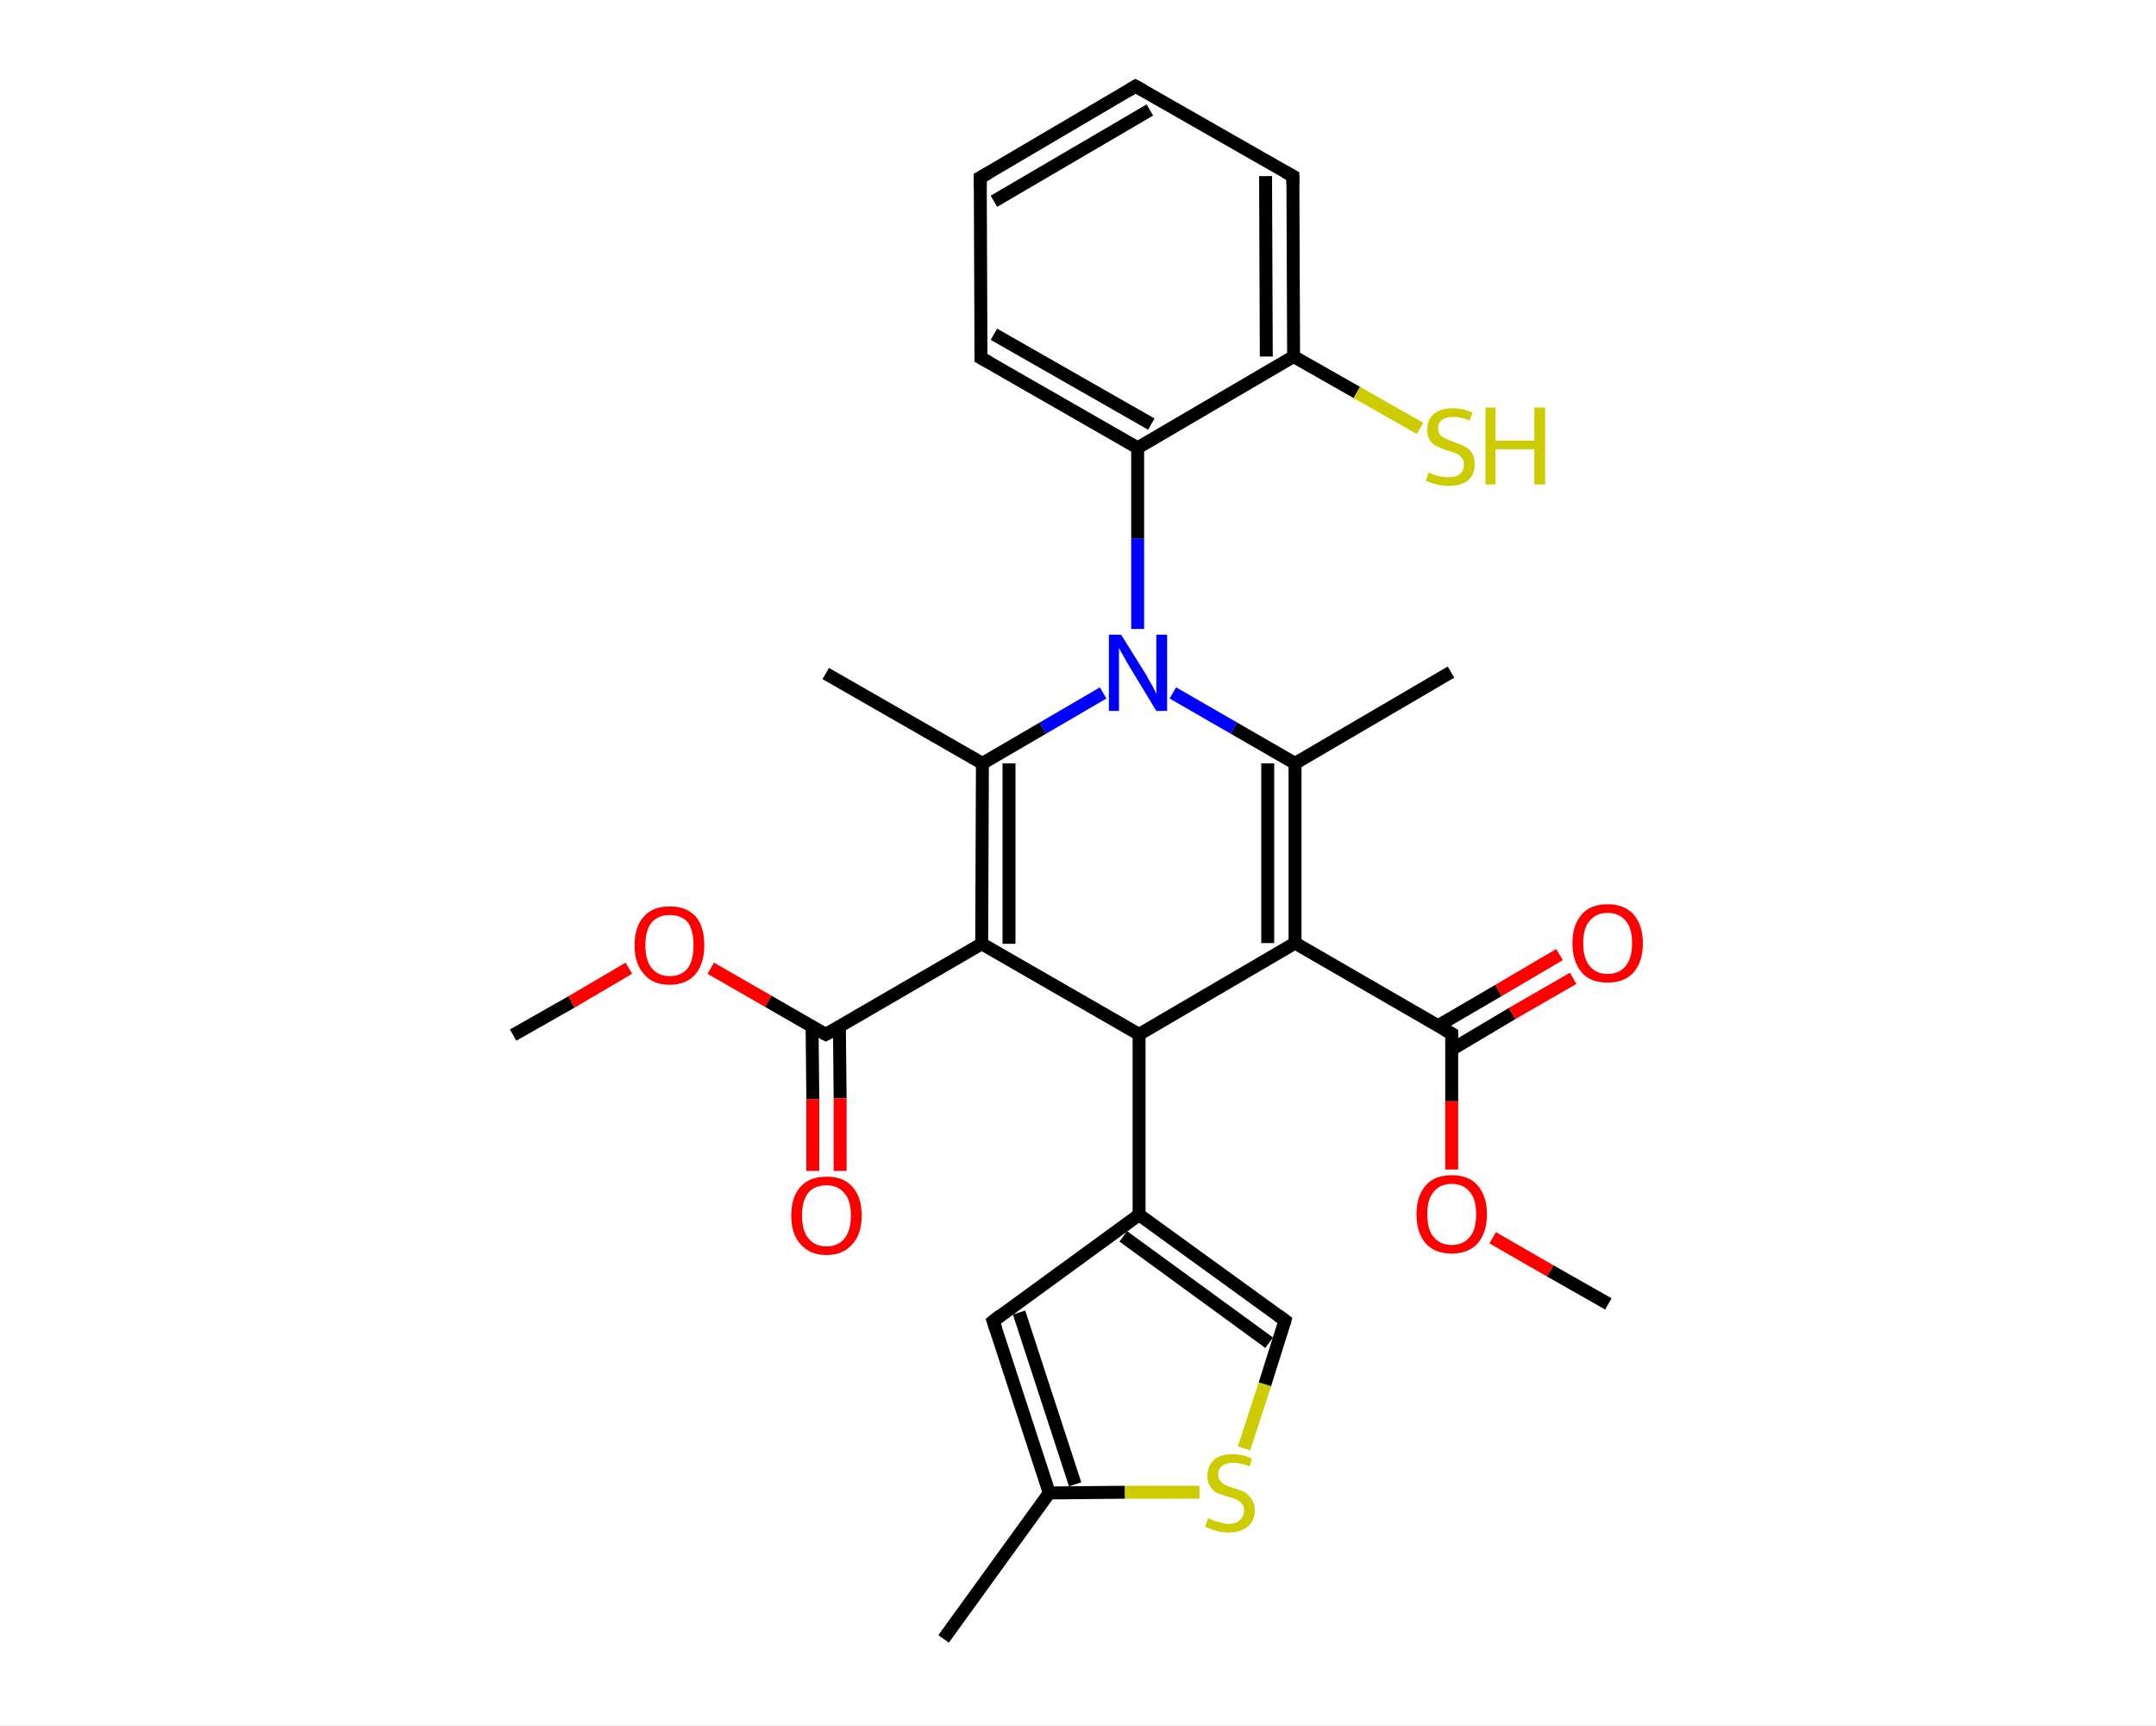
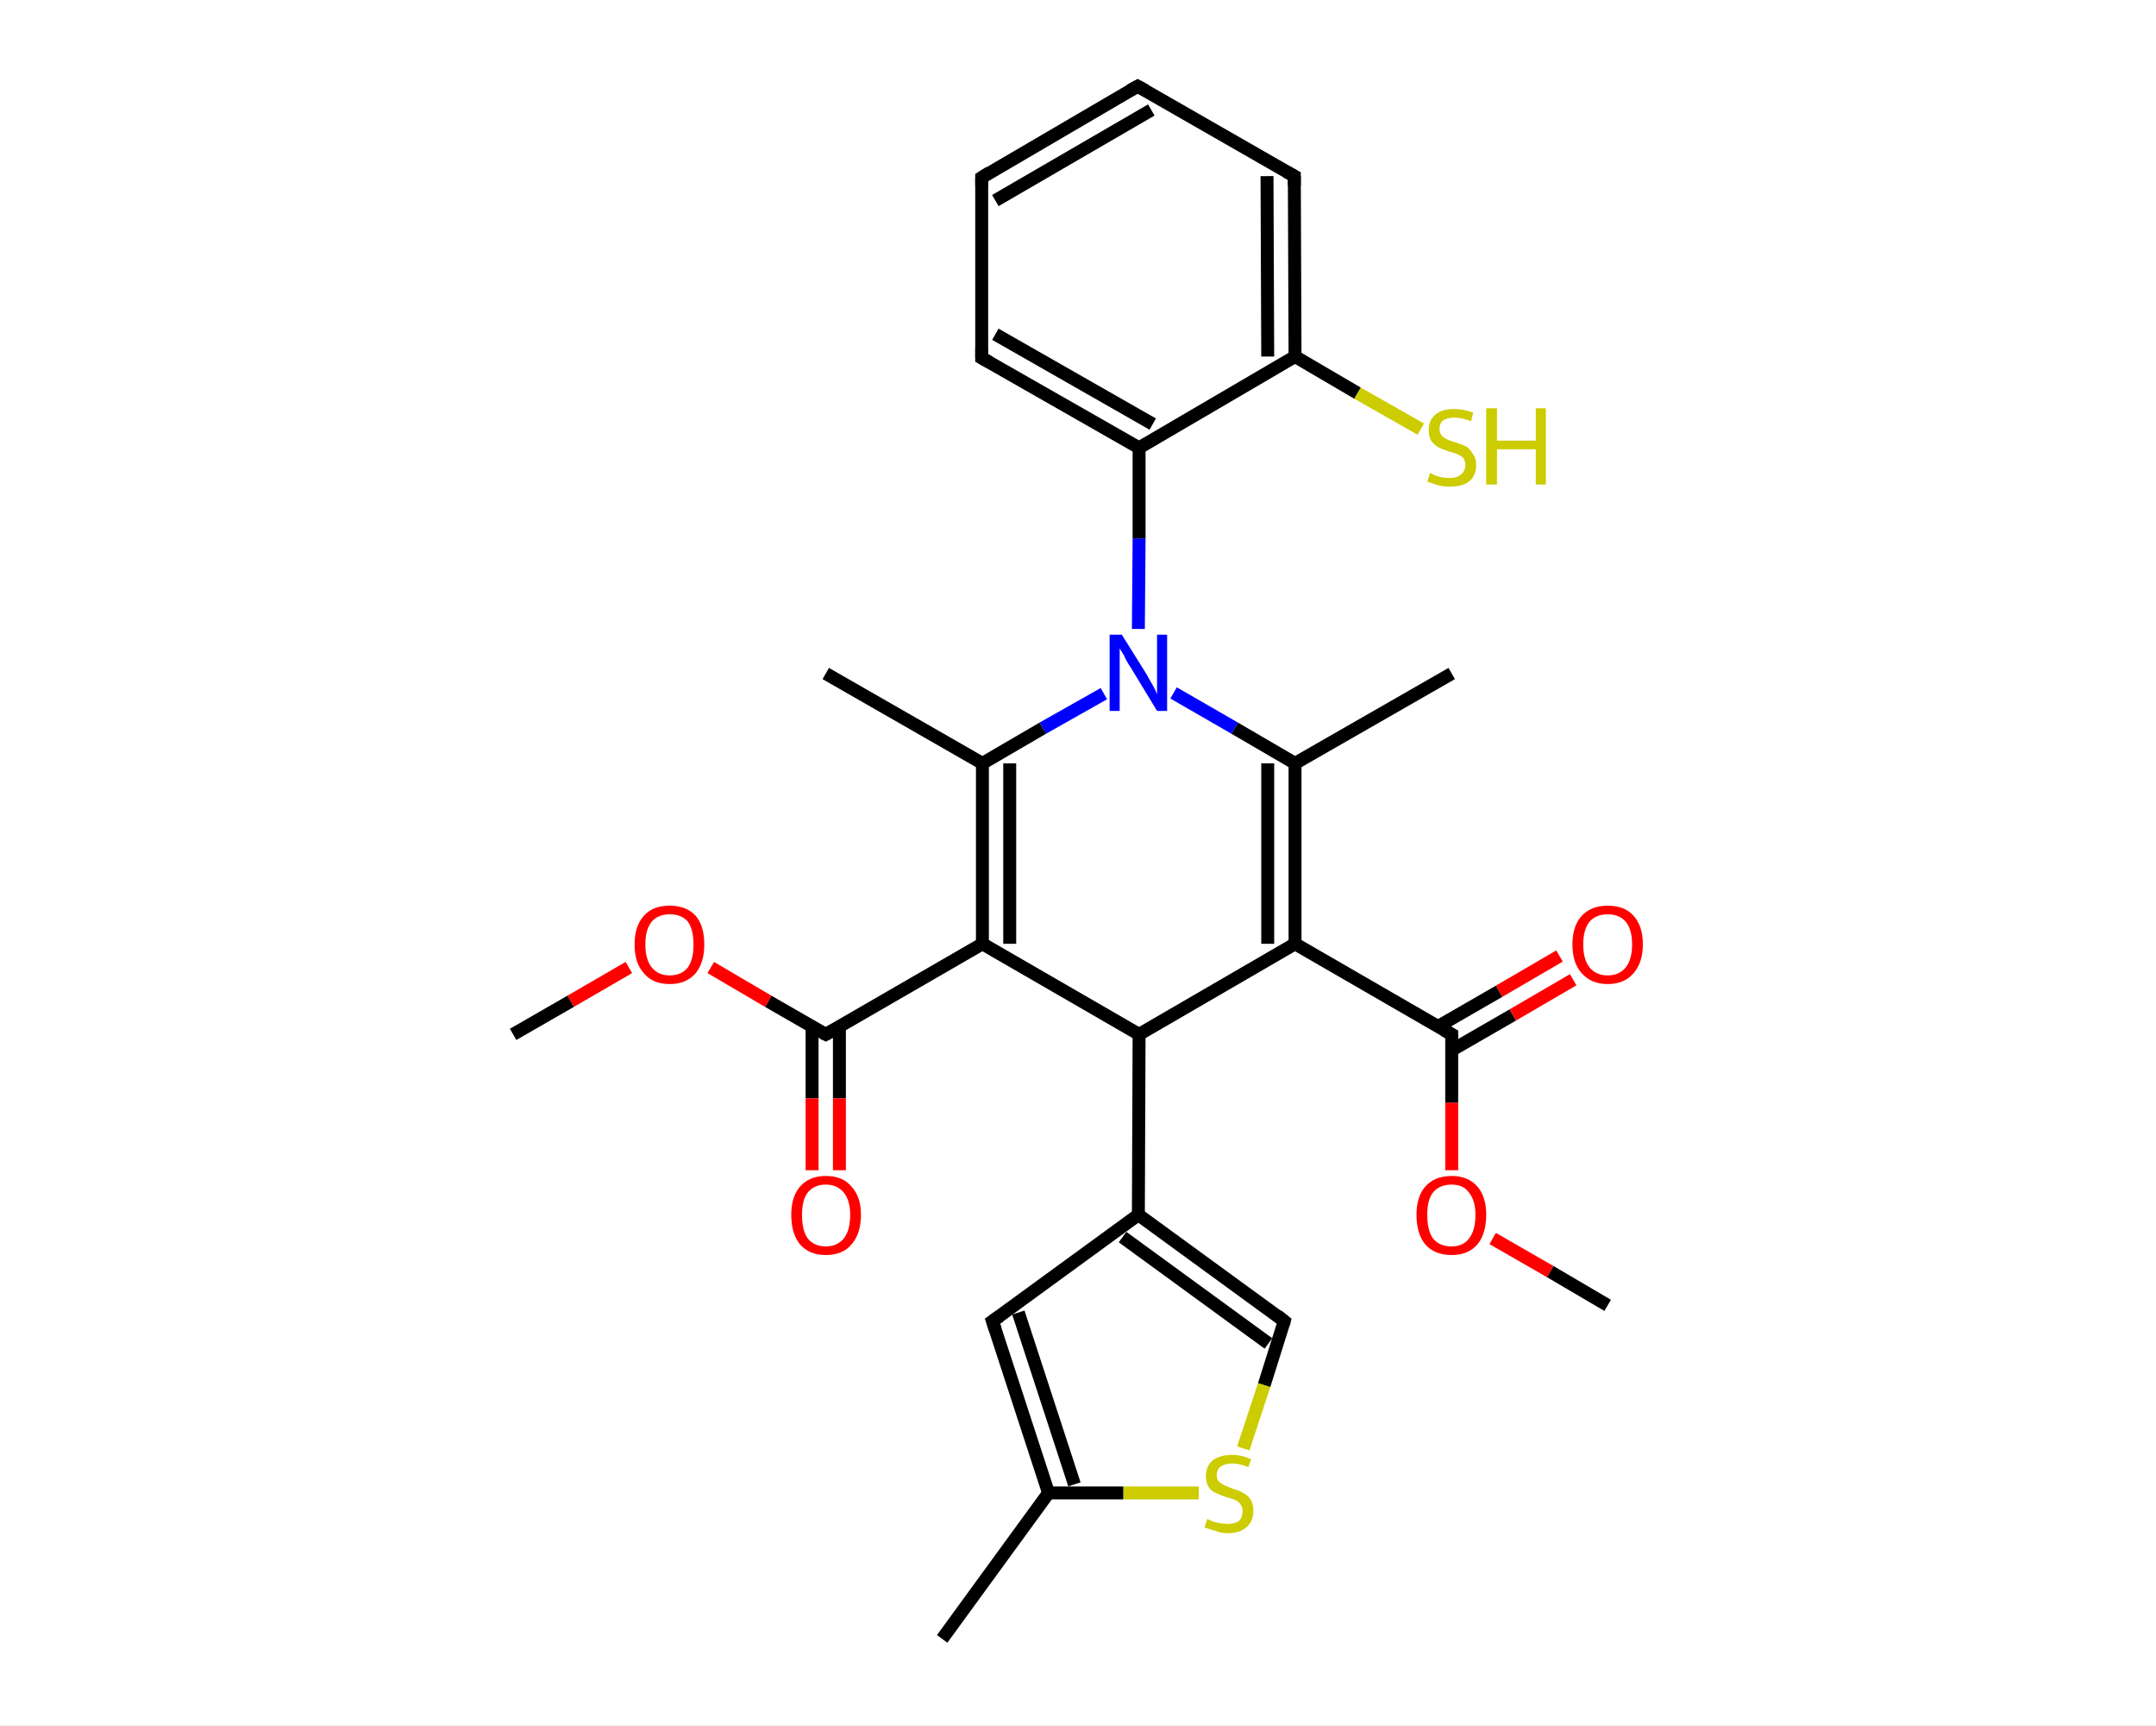
<svg xmlns="http://www.w3.org/2000/svg" version="1.1" baseProfile="full" xml:space="preserve" viewBox="0 0 300 240" width="300" height="240" preserveAspectRatio="xMidYMid meet">
  <rect style="opacity:1.0;fill:#FFFFFF;stroke:none" width="300.0" height="240.0" x="0.0" y="0.0"> </rect>
-   <path class="bond-0 atom-0 atom-1" d="M 223.8,181.4 L 215.7,176.8" style="fill:none;fill-rule:evenodd;stroke:#000000;stroke-width:1.8px;stroke-linecap:butt;stroke-linejoin:miter;stroke-opacity:1" />
-   <path class="bond-0 atom-0 atom-1" d="M 215.7,176.8 L 207.7,172.2" style="fill:none;fill-rule:evenodd;stroke:#FF0000;stroke-width:1.8px;stroke-linecap:butt;stroke-linejoin:miter;stroke-opacity:1" />
-   <path class="bond-1 atom-1 atom-2" d="M 202.0,162.7 L 202.0,153.2" style="fill:none;fill-rule:evenodd;stroke:#FF0000;stroke-width:1.8px;stroke-linecap:butt;stroke-linejoin:miter;stroke-opacity:1" />
-   <path class="bond-1 atom-1 atom-2" d="M 202.0,153.2 L 202.0,143.8" style="fill:none;fill-rule:evenodd;stroke:#000000;stroke-width:1.8px;stroke-linecap:butt;stroke-linejoin:miter;stroke-opacity:1" />
-   <path class="bond-2 atom-2 atom-3" d="M 202.0,146.0 L 210.4,141.0" style="fill:none;fill-rule:evenodd;stroke:#000000;stroke-width:1.8px;stroke-linecap:butt;stroke-linejoin:miter;stroke-opacity:1" />
-   <path class="bond-2 atom-2 atom-3" d="M 210.4,141.0 L 218.9,136.1" style="fill:none;fill-rule:evenodd;stroke:#FF0000;stroke-width:1.8px;stroke-linecap:butt;stroke-linejoin:miter;stroke-opacity:1" />
-   <path class="bond-2 atom-2 atom-3" d="M 200.1,142.7 L 208.5,137.8" style="fill:none;fill-rule:evenodd;stroke:#000000;stroke-width:1.8px;stroke-linecap:butt;stroke-linejoin:miter;stroke-opacity:1" />
-   <path class="bond-2 atom-2 atom-3" d="M 208.5,137.8 L 217.0,132.8" style="fill:none;fill-rule:evenodd;stroke:#FF0000;stroke-width:1.8px;stroke-linecap:butt;stroke-linejoin:miter;stroke-opacity:1" />
-   <path class="bond-3 atom-2 atom-4" d="M 202.0,143.8 L 180.2,131.2" style="fill:none;fill-rule:evenodd;stroke:#000000;stroke-width:1.8px;stroke-linecap:butt;stroke-linejoin:miter;stroke-opacity:1" />
-   <path class="bond-4 atom-4 atom-5" d="M 180.2,131.2 L 180.2,106.2" style="fill:none;fill-rule:evenodd;stroke:#000000;stroke-width:1.8px;stroke-linecap:butt;stroke-linejoin:miter;stroke-opacity:1" />
-   <path class="bond-4 atom-4 atom-5" d="M 176.4,131.2 L 176.4,106.2" style="fill:none;fill-rule:evenodd;stroke:#000000;stroke-width:1.8px;stroke-linecap:butt;stroke-linejoin:miter;stroke-opacity:1" />
-   <path class="bond-5 atom-5 atom-6" d="M 180.2,106.2 L 201.9,93.5" style="fill:none;fill-rule:evenodd;stroke:#000000;stroke-width:1.8px;stroke-linecap:butt;stroke-linejoin:miter;stroke-opacity:1" />
-   <path class="bond-6 atom-5 atom-7" d="M 180.2,106.2 L 171.7,101.3" style="fill:none;fill-rule:evenodd;stroke:#000000;stroke-width:1.8px;stroke-linecap:butt;stroke-linejoin:miter;stroke-opacity:1" />
-   <path class="bond-6 atom-5 atom-7" d="M 171.7,101.3 L 163.2,96.4" style="fill:none;fill-rule:evenodd;stroke:#0000FF;stroke-width:1.8px;stroke-linecap:butt;stroke-linejoin:miter;stroke-opacity:1" />
-   <path class="bond-7 atom-7 atom-8" d="M 158.3,87.5 L 158.3,74.9" style="fill:none;fill-rule:evenodd;stroke:#0000FF;stroke-width:1.8px;stroke-linecap:butt;stroke-linejoin:miter;stroke-opacity:1" />
-   <path class="bond-7 atom-7 atom-8" d="M 158.3,74.9 L 158.3,62.3" style="fill:none;fill-rule:evenodd;stroke:#000000;stroke-width:1.8px;stroke-linecap:butt;stroke-linejoin:miter;stroke-opacity:1" />
-   <path class="bond-8 atom-8 atom-9" d="M 158.3,62.3 L 136.5,49.8" style="fill:none;fill-rule:evenodd;stroke:#000000;stroke-width:1.8px;stroke-linecap:butt;stroke-linejoin:miter;stroke-opacity:1" />
-   <path class="bond-8 atom-8 atom-9" d="M 160.2,59.0 L 138.3,46.5" style="fill:none;fill-rule:evenodd;stroke:#000000;stroke-width:1.8px;stroke-linecap:butt;stroke-linejoin:miter;stroke-opacity:1" />
-   <path class="bond-9 atom-9 atom-10" d="M 136.5,49.8 L 136.4,24.7" style="fill:none;fill-rule:evenodd;stroke:#000000;stroke-width:1.8px;stroke-linecap:butt;stroke-linejoin:miter;stroke-opacity:1" />
-   <path class="bond-10 atom-10 atom-11" d="M 136.4,24.7 L 158.0,12.0" style="fill:none;fill-rule:evenodd;stroke:#000000;stroke-width:1.8px;stroke-linecap:butt;stroke-linejoin:miter;stroke-opacity:1" />
-   <path class="bond-10 atom-10 atom-11" d="M 138.3,28.0 L 160.0,15.3" style="fill:none;fill-rule:evenodd;stroke:#000000;stroke-width:1.8px;stroke-linecap:butt;stroke-linejoin:miter;stroke-opacity:1" />
-   <path class="bond-11 atom-11 atom-12" d="M 158.0,12.0 L 179.9,24.5" style="fill:none;fill-rule:evenodd;stroke:#000000;stroke-width:1.8px;stroke-linecap:butt;stroke-linejoin:miter;stroke-opacity:1" />
-   <path class="bond-12 atom-12 atom-13" d="M 179.9,24.5 L 180.0,49.6" style="fill:none;fill-rule:evenodd;stroke:#000000;stroke-width:1.8px;stroke-linecap:butt;stroke-linejoin:miter;stroke-opacity:1" />
-   <path class="bond-12 atom-12 atom-13" d="M 176.1,24.5 L 176.2,49.6" style="fill:none;fill-rule:evenodd;stroke:#000000;stroke-width:1.8px;stroke-linecap:butt;stroke-linejoin:miter;stroke-opacity:1" />
-   <path class="bond-13 atom-13 atom-14" d="M 180.0,49.6 L 188.8,54.6" style="fill:none;fill-rule:evenodd;stroke:#000000;stroke-width:1.8px;stroke-linecap:butt;stroke-linejoin:miter;stroke-opacity:1" />
-   <path class="bond-13 atom-13 atom-14" d="M 188.8,54.6 L 197.6,59.6" style="fill:none;fill-rule:evenodd;stroke:#CCCC00;stroke-width:1.8px;stroke-linecap:butt;stroke-linejoin:miter;stroke-opacity:1" />
-   <path class="bond-14 atom-7 atom-15" d="M 153.5,96.4 L 145.1,101.3" style="fill:none;fill-rule:evenodd;stroke:#0000FF;stroke-width:1.8px;stroke-linecap:butt;stroke-linejoin:miter;stroke-opacity:1" />
+   <path class="bond-0 atom-0 atom-1" d="M 223.7,181.6 L 215.7,176.9" style="fill:none;fill-rule:evenodd;stroke:#000000;stroke-width:1.8px;stroke-linecap:butt;stroke-linejoin:miter;stroke-opacity:1" />
+   <path class="bond-0 atom-0 atom-1" d="M 215.7,176.9 L 207.7,172.3" style="fill:none;fill-rule:evenodd;stroke:#FF0000;stroke-width:1.8px;stroke-linecap:butt;stroke-linejoin:miter;stroke-opacity:1" />
+   <path class="bond-1 atom-1 atom-2" d="M 202.0,162.8 L 202.0,153.4" style="fill:none;fill-rule:evenodd;stroke:#FF0000;stroke-width:1.8px;stroke-linecap:butt;stroke-linejoin:miter;stroke-opacity:1" />
+   <path class="bond-1 atom-1 atom-2" d="M 202.0,153.4 L 202.0,143.9" style="fill:none;fill-rule:evenodd;stroke:#000000;stroke-width:1.8px;stroke-linecap:butt;stroke-linejoin:miter;stroke-opacity:1" />
+   <path class="bond-2 atom-2 atom-3" d="M 202.0,146.1 L 210.5,141.2" style="fill:none;fill-rule:evenodd;stroke:#000000;stroke-width:1.8px;stroke-linecap:butt;stroke-linejoin:miter;stroke-opacity:1" />
+   <path class="bond-2 atom-2 atom-3" d="M 210.5,141.2 L 218.9,136.3" style="fill:none;fill-rule:evenodd;stroke:#FF0000;stroke-width:1.8px;stroke-linecap:butt;stroke-linejoin:miter;stroke-opacity:1" />
+   <path class="bond-2 atom-2 atom-3" d="M 200.1,142.8 L 208.6,137.9" style="fill:none;fill-rule:evenodd;stroke:#000000;stroke-width:1.8px;stroke-linecap:butt;stroke-linejoin:miter;stroke-opacity:1" />
+   <path class="bond-2 atom-2 atom-3" d="M 208.6,137.9 L 217.0,133.0" style="fill:none;fill-rule:evenodd;stroke:#FF0000;stroke-width:1.8px;stroke-linecap:butt;stroke-linejoin:miter;stroke-opacity:1" />
+   <path class="bond-3 atom-2 atom-4" d="M 202.0,143.9 L 180.2,131.3" style="fill:none;fill-rule:evenodd;stroke:#000000;stroke-width:1.8px;stroke-linecap:butt;stroke-linejoin:miter;stroke-opacity:1" />
+   <path class="bond-4 atom-4 atom-5" d="M 180.2,131.3 L 180.2,106.2" style="fill:none;fill-rule:evenodd;stroke:#000000;stroke-width:1.8px;stroke-linecap:butt;stroke-linejoin:miter;stroke-opacity:1" />
+   <path class="bond-4 atom-4 atom-5" d="M 176.4,131.3 L 176.4,106.2" style="fill:none;fill-rule:evenodd;stroke:#000000;stroke-width:1.8px;stroke-linecap:butt;stroke-linejoin:miter;stroke-opacity:1" />
+   <path class="bond-5 atom-5 atom-6" d="M 180.2,106.2 L 202.0,93.7" style="fill:none;fill-rule:evenodd;stroke:#000000;stroke-width:1.8px;stroke-linecap:butt;stroke-linejoin:miter;stroke-opacity:1" />
+   <path class="bond-6 atom-5 atom-7" d="M 180.2,106.2 L 171.8,101.3" style="fill:none;fill-rule:evenodd;stroke:#000000;stroke-width:1.8px;stroke-linecap:butt;stroke-linejoin:miter;stroke-opacity:1" />
+   <path class="bond-6 atom-5 atom-7" d="M 171.8,101.3 L 163.3,96.4" style="fill:none;fill-rule:evenodd;stroke:#0000FF;stroke-width:1.8px;stroke-linecap:butt;stroke-linejoin:miter;stroke-opacity:1" />
+   <path class="bond-7 atom-7 atom-8" d="M 158.4,87.5 L 158.5,74.9" style="fill:none;fill-rule:evenodd;stroke:#0000FF;stroke-width:1.8px;stroke-linecap:butt;stroke-linejoin:miter;stroke-opacity:1" />
+   <path class="bond-7 atom-7 atom-8" d="M 158.5,74.9 L 158.5,62.3" style="fill:none;fill-rule:evenodd;stroke:#000000;stroke-width:1.8px;stroke-linecap:butt;stroke-linejoin:miter;stroke-opacity:1" />
+   <path class="bond-8 atom-8 atom-9" d="M 158.5,62.3 L 136.6,49.8" style="fill:none;fill-rule:evenodd;stroke:#000000;stroke-width:1.8px;stroke-linecap:butt;stroke-linejoin:miter;stroke-opacity:1" />
+   <path class="bond-8 atom-8 atom-9" d="M 160.4,59.0 L 138.5,46.5" style="fill:none;fill-rule:evenodd;stroke:#000000;stroke-width:1.8px;stroke-linecap:butt;stroke-linejoin:miter;stroke-opacity:1" />
+   <path class="bond-9 atom-9 atom-10" d="M 136.6,49.8 L 136.6,24.7" style="fill:none;fill-rule:evenodd;stroke:#000000;stroke-width:1.8px;stroke-linecap:butt;stroke-linejoin:miter;stroke-opacity:1" />
+   <path class="bond-10 atom-10 atom-11" d="M 136.6,24.7 L 158.3,12.0" style="fill:none;fill-rule:evenodd;stroke:#000000;stroke-width:1.8px;stroke-linecap:butt;stroke-linejoin:miter;stroke-opacity:1" />
+   <path class="bond-10 atom-10 atom-11" d="M 138.5,27.9 L 160.2,15.3" style="fill:none;fill-rule:evenodd;stroke:#000000;stroke-width:1.8px;stroke-linecap:butt;stroke-linejoin:miter;stroke-opacity:1" />
+   <path class="bond-11 atom-11 atom-12" d="M 158.3,12.0 L 180.1,24.5" style="fill:none;fill-rule:evenodd;stroke:#000000;stroke-width:1.8px;stroke-linecap:butt;stroke-linejoin:miter;stroke-opacity:1" />
+   <path class="bond-12 atom-12 atom-13" d="M 180.1,24.5 L 180.2,49.6" style="fill:none;fill-rule:evenodd;stroke:#000000;stroke-width:1.8px;stroke-linecap:butt;stroke-linejoin:miter;stroke-opacity:1" />
+   <path class="bond-12 atom-12 atom-13" d="M 176.3,24.5 L 176.4,49.6" style="fill:none;fill-rule:evenodd;stroke:#000000;stroke-width:1.8px;stroke-linecap:butt;stroke-linejoin:miter;stroke-opacity:1" />
+   <path class="bond-13 atom-13 atom-14" d="M 180.2,49.6 L 188.9,54.7" style="fill:none;fill-rule:evenodd;stroke:#000000;stroke-width:1.8px;stroke-linecap:butt;stroke-linejoin:miter;stroke-opacity:1" />
+   <path class="bond-13 atom-13 atom-14" d="M 188.9,54.7 L 197.7,59.7" style="fill:none;fill-rule:evenodd;stroke:#CCCC00;stroke-width:1.8px;stroke-linecap:butt;stroke-linejoin:miter;stroke-opacity:1" />
+   <path class="bond-14 atom-7 atom-15" d="M 153.6,96.5 L 145.1,101.3" style="fill:none;fill-rule:evenodd;stroke:#0000FF;stroke-width:1.8px;stroke-linecap:butt;stroke-linejoin:miter;stroke-opacity:1" />
  <path class="bond-14 atom-7 atom-15" d="M 145.1,101.3 L 136.7,106.2" style="fill:none;fill-rule:evenodd;stroke:#000000;stroke-width:1.8px;stroke-linecap:butt;stroke-linejoin:miter;stroke-opacity:1" />
  <path class="bond-15 atom-15 atom-16" d="M 136.7,106.2 L 114.9,93.7" style="fill:none;fill-rule:evenodd;stroke:#000000;stroke-width:1.8px;stroke-linecap:butt;stroke-linejoin:miter;stroke-opacity:1" />
-   <path class="bond-16 atom-15 atom-17" d="M 136.7,106.2 L 136.6,131.3" style="fill:none;fill-rule:evenodd;stroke:#000000;stroke-width:1.8px;stroke-linecap:butt;stroke-linejoin:miter;stroke-opacity:1" />
-   <path class="bond-16 atom-15 atom-17" d="M 140.4,106.2 L 140.4,131.3" style="fill:none;fill-rule:evenodd;stroke:#000000;stroke-width:1.8px;stroke-linecap:butt;stroke-linejoin:miter;stroke-opacity:1" />
-   <path class="bond-17 atom-17 atom-18" d="M 136.6,131.3 L 114.9,143.9" style="fill:none;fill-rule:evenodd;stroke:#000000;stroke-width:1.8px;stroke-linecap:butt;stroke-linejoin:miter;stroke-opacity:1" />
-   <path class="bond-18 atom-18 atom-19" d="M 113.0,142.9 L 113.1,152.9" style="fill:none;fill-rule:evenodd;stroke:#000000;stroke-width:1.8px;stroke-linecap:butt;stroke-linejoin:miter;stroke-opacity:1" />
-   <path class="bond-18 atom-18 atom-19" d="M 113.1,152.9 L 113.1,162.9" style="fill:none;fill-rule:evenodd;stroke:#FF0000;stroke-width:1.8px;stroke-linecap:butt;stroke-linejoin:miter;stroke-opacity:1" />
-   <path class="bond-18 atom-18 atom-19" d="M 116.8,142.8 L 116.9,152.8" style="fill:none;fill-rule:evenodd;stroke:#000000;stroke-width:1.8px;stroke-linecap:butt;stroke-linejoin:miter;stroke-opacity:1" />
-   <path class="bond-18 atom-18 atom-19" d="M 116.9,152.8 L 116.9,162.9" style="fill:none;fill-rule:evenodd;stroke:#FF0000;stroke-width:1.8px;stroke-linecap:butt;stroke-linejoin:miter;stroke-opacity:1" />
+   <path class="bond-16 atom-15 atom-17" d="M 136.7,106.2 L 136.7,131.3" style="fill:none;fill-rule:evenodd;stroke:#000000;stroke-width:1.8px;stroke-linecap:butt;stroke-linejoin:miter;stroke-opacity:1" />
+   <path class="bond-16 atom-15 atom-17" d="M 140.5,106.2 L 140.5,131.3" style="fill:none;fill-rule:evenodd;stroke:#000000;stroke-width:1.8px;stroke-linecap:butt;stroke-linejoin:miter;stroke-opacity:1" />
+   <path class="bond-17 atom-17 atom-18" d="M 136.7,131.3 L 114.9,143.9" style="fill:none;fill-rule:evenodd;stroke:#000000;stroke-width:1.8px;stroke-linecap:butt;stroke-linejoin:miter;stroke-opacity:1" />
+   <path class="bond-18 atom-18 atom-19" d="M 113.0,142.8 L 113.0,152.8" style="fill:none;fill-rule:evenodd;stroke:#000000;stroke-width:1.8px;stroke-linecap:butt;stroke-linejoin:miter;stroke-opacity:1" />
+   <path class="bond-18 atom-18 atom-19" d="M 113.0,152.8 L 113.0,162.8" style="fill:none;fill-rule:evenodd;stroke:#FF0000;stroke-width:1.8px;stroke-linecap:butt;stroke-linejoin:miter;stroke-opacity:1" />
+   <path class="bond-18 atom-18 atom-19" d="M 116.8,142.8 L 116.8,152.8" style="fill:none;fill-rule:evenodd;stroke:#000000;stroke-width:1.8px;stroke-linecap:butt;stroke-linejoin:miter;stroke-opacity:1" />
+   <path class="bond-18 atom-18 atom-19" d="M 116.8,152.8 L 116.8,162.8" style="fill:none;fill-rule:evenodd;stroke:#FF0000;stroke-width:1.8px;stroke-linecap:butt;stroke-linejoin:miter;stroke-opacity:1" />
  <path class="bond-19 atom-18 atom-20" d="M 114.9,143.9 L 106.9,139.3" style="fill:none;fill-rule:evenodd;stroke:#000000;stroke-width:1.8px;stroke-linecap:butt;stroke-linejoin:miter;stroke-opacity:1" />
-   <path class="bond-19 atom-18 atom-20" d="M 106.9,139.3 L 98.9,134.7" style="fill:none;fill-rule:evenodd;stroke:#FF0000;stroke-width:1.8px;stroke-linecap:butt;stroke-linejoin:miter;stroke-opacity:1" />
-   <path class="bond-20 atom-20 atom-21" d="M 87.5,134.7 L 79.5,139.4" style="fill:none;fill-rule:evenodd;stroke:#FF0000;stroke-width:1.8px;stroke-linecap:butt;stroke-linejoin:miter;stroke-opacity:1" />
-   <path class="bond-20 atom-20 atom-21" d="M 79.5,139.4 L 71.4,144.0" style="fill:none;fill-rule:evenodd;stroke:#000000;stroke-width:1.8px;stroke-linecap:butt;stroke-linejoin:miter;stroke-opacity:1" />
-   <path class="bond-21 atom-17 atom-22" d="M 136.6,131.3 L 158.5,143.9" style="fill:none;fill-rule:evenodd;stroke:#000000;stroke-width:1.8px;stroke-linecap:butt;stroke-linejoin:miter;stroke-opacity:1" />
-   <path class="bond-22 atom-22 atom-23" d="M 158.5,143.9 L 158.5,169.0" style="fill:none;fill-rule:evenodd;stroke:#000000;stroke-width:1.8px;stroke-linecap:butt;stroke-linejoin:miter;stroke-opacity:1" />
-   <path class="bond-23 atom-23 atom-24" d="M 158.5,169.0 L 178.8,183.7" style="fill:none;fill-rule:evenodd;stroke:#000000;stroke-width:1.8px;stroke-linecap:butt;stroke-linejoin:miter;stroke-opacity:1" />
-   <path class="bond-23 atom-23 atom-24" d="M 156.3,172.0 L 176.6,186.8" style="fill:none;fill-rule:evenodd;stroke:#000000;stroke-width:1.8px;stroke-linecap:butt;stroke-linejoin:miter;stroke-opacity:1" />
-   <path class="bond-24 atom-24 atom-25" d="M 178.8,183.7 L 176.0,192.6" style="fill:none;fill-rule:evenodd;stroke:#000000;stroke-width:1.8px;stroke-linecap:butt;stroke-linejoin:miter;stroke-opacity:1" />
-   <path class="bond-24 atom-24 atom-25" d="M 176.0,192.6 L 173.1,201.5" style="fill:none;fill-rule:evenodd;stroke:#CCCC00;stroke-width:1.8px;stroke-linecap:butt;stroke-linejoin:miter;stroke-opacity:1" />
-   <path class="bond-25 atom-25 atom-26" d="M 166.9,207.6 L 156.5,207.6" style="fill:none;fill-rule:evenodd;stroke:#CCCC00;stroke-width:1.8px;stroke-linecap:butt;stroke-linejoin:miter;stroke-opacity:1" />
-   <path class="bond-25 atom-25 atom-26" d="M 156.5,207.6 L 146.0,207.7" style="fill:none;fill-rule:evenodd;stroke:#000000;stroke-width:1.8px;stroke-linecap:butt;stroke-linejoin:miter;stroke-opacity:1" />
-   <path class="bond-26 atom-26 atom-27" d="M 146.0,207.7 L 131.3,228.0" style="fill:none;fill-rule:evenodd;stroke:#000000;stroke-width:1.8px;stroke-linecap:butt;stroke-linejoin:miter;stroke-opacity:1" />
-   <path class="bond-27 atom-26 atom-28" d="M 146.0,207.7 L 138.2,183.8" style="fill:none;fill-rule:evenodd;stroke:#000000;stroke-width:1.8px;stroke-linecap:butt;stroke-linejoin:miter;stroke-opacity:1" />
-   <path class="bond-27 atom-26 atom-28" d="M 149.6,206.5 L 141.8,182.6" style="fill:none;fill-rule:evenodd;stroke:#000000;stroke-width:1.8px;stroke-linecap:butt;stroke-linejoin:miter;stroke-opacity:1" />
-   <path class="bond-28 atom-22 atom-4" d="M 158.5,143.9 L 180.2,131.2" style="fill:none;fill-rule:evenodd;stroke:#000000;stroke-width:1.8px;stroke-linecap:butt;stroke-linejoin:miter;stroke-opacity:1" />
-   <path class="bond-29 atom-28 atom-23" d="M 138.2,183.8 L 158.5,169.0" style="fill:none;fill-rule:evenodd;stroke:#000000;stroke-width:1.8px;stroke-linecap:butt;stroke-linejoin:miter;stroke-opacity:1" />
-   <path class="bond-30 atom-13 atom-8" d="M 180.0,49.6 L 158.3,62.3" style="fill:none;fill-rule:evenodd;stroke:#000000;stroke-width:1.8px;stroke-linecap:butt;stroke-linejoin:miter;stroke-opacity:1" />
-   <path d="M 202.0,144.2 L 202.0,143.8 L 200.9,143.2" style="fill:none;stroke:#000000;stroke-width:1.8px;stroke-linecap:butt;stroke-linejoin:miter;stroke-miterlimit:10;stroke-opacity:1;" />
-   <path d="M 137.6,50.4 L 136.5,49.8 L 136.5,48.5" style="fill:none;stroke:#000000;stroke-width:1.8px;stroke-linecap:butt;stroke-linejoin:miter;stroke-miterlimit:10;stroke-opacity:1;" />
-   <path d="M 136.4,26.0 L 136.4,24.7 L 137.5,24.1" style="fill:none;stroke:#000000;stroke-width:1.8px;stroke-linecap:butt;stroke-linejoin:miter;stroke-miterlimit:10;stroke-opacity:1;" />
-   <path d="M 157.0,12.6 L 158.0,12.0 L 159.1,12.6" style="fill:none;stroke:#000000;stroke-width:1.8px;stroke-linecap:butt;stroke-linejoin:miter;stroke-miterlimit:10;stroke-opacity:1;" />
-   <path d="M 178.8,23.9 L 179.9,24.5 L 179.9,25.7" style="fill:none;stroke:#000000;stroke-width:1.8px;stroke-linecap:butt;stroke-linejoin:miter;stroke-miterlimit:10;stroke-opacity:1;" />
+   <path class="bond-19 atom-18 atom-20" d="M 106.9,139.3 L 98.9,134.6" style="fill:none;fill-rule:evenodd;stroke:#FF0000;stroke-width:1.8px;stroke-linecap:butt;stroke-linejoin:miter;stroke-opacity:1" />
+   <path class="bond-20 atom-20 atom-21" d="M 87.5,134.6 L 79.4,139.3" style="fill:none;fill-rule:evenodd;stroke:#FF0000;stroke-width:1.8px;stroke-linecap:butt;stroke-linejoin:miter;stroke-opacity:1" />
+   <path class="bond-20 atom-20 atom-21" d="M 79.4,139.3 L 71.4,143.9" style="fill:none;fill-rule:evenodd;stroke:#000000;stroke-width:1.8px;stroke-linecap:butt;stroke-linejoin:miter;stroke-opacity:1" />
+   <path class="bond-21 atom-17 atom-22" d="M 136.7,131.3 L 158.5,143.9" style="fill:none;fill-rule:evenodd;stroke:#000000;stroke-width:1.8px;stroke-linecap:butt;stroke-linejoin:miter;stroke-opacity:1" />
+   <path class="bond-22 atom-22 atom-23" d="M 158.5,143.9 L 158.4,169.0" style="fill:none;fill-rule:evenodd;stroke:#000000;stroke-width:1.8px;stroke-linecap:butt;stroke-linejoin:miter;stroke-opacity:1" />
+   <path class="bond-23 atom-23 atom-24" d="M 158.4,169.0 L 178.7,183.8" style="fill:none;fill-rule:evenodd;stroke:#000000;stroke-width:1.8px;stroke-linecap:butt;stroke-linejoin:miter;stroke-opacity:1" />
+   <path class="bond-23 atom-23 atom-24" d="M 156.2,172.1 L 176.5,186.9" style="fill:none;fill-rule:evenodd;stroke:#000000;stroke-width:1.8px;stroke-linecap:butt;stroke-linejoin:miter;stroke-opacity:1" />
+   <path class="bond-24 atom-24 atom-25" d="M 178.7,183.8 L 175.9,192.7" style="fill:none;fill-rule:evenodd;stroke:#000000;stroke-width:1.8px;stroke-linecap:butt;stroke-linejoin:miter;stroke-opacity:1" />
+   <path class="bond-24 atom-24 atom-25" d="M 175.9,192.7 L 173.0,201.5" style="fill:none;fill-rule:evenodd;stroke:#CCCC00;stroke-width:1.8px;stroke-linecap:butt;stroke-linejoin:miter;stroke-opacity:1" />
+   <path class="bond-25 atom-25 atom-26" d="M 166.8,207.7 L 156.3,207.7" style="fill:none;fill-rule:evenodd;stroke:#CCCC00;stroke-width:1.8px;stroke-linecap:butt;stroke-linejoin:miter;stroke-opacity:1" />
+   <path class="bond-25 atom-25 atom-26" d="M 156.3,207.7 L 145.9,207.7" style="fill:none;fill-rule:evenodd;stroke:#000000;stroke-width:1.8px;stroke-linecap:butt;stroke-linejoin:miter;stroke-opacity:1" />
+   <path class="bond-26 atom-26 atom-27" d="M 145.9,207.7 L 131.1,228.0" style="fill:none;fill-rule:evenodd;stroke:#000000;stroke-width:1.8px;stroke-linecap:butt;stroke-linejoin:miter;stroke-opacity:1" />
+   <path class="bond-27 atom-26 atom-28" d="M 145.9,207.7 L 138.1,183.8" style="fill:none;fill-rule:evenodd;stroke:#000000;stroke-width:1.8px;stroke-linecap:butt;stroke-linejoin:miter;stroke-opacity:1" />
+   <path class="bond-27 atom-26 atom-28" d="M 149.5,206.5 L 141.7,182.6" style="fill:none;fill-rule:evenodd;stroke:#000000;stroke-width:1.8px;stroke-linecap:butt;stroke-linejoin:miter;stroke-opacity:1" />
+   <path class="bond-28 atom-22 atom-4" d="M 158.5,143.9 L 180.2,131.3" style="fill:none;fill-rule:evenodd;stroke:#000000;stroke-width:1.8px;stroke-linecap:butt;stroke-linejoin:miter;stroke-opacity:1" />
+   <path class="bond-29 atom-28 atom-23" d="M 138.1,183.8 L 158.4,169.0" style="fill:none;fill-rule:evenodd;stroke:#000000;stroke-width:1.8px;stroke-linecap:butt;stroke-linejoin:miter;stroke-opacity:1" />
+   <path class="bond-30 atom-13 atom-8" d="M 180.2,49.6 L 158.5,62.3" style="fill:none;fill-rule:evenodd;stroke:#000000;stroke-width:1.8px;stroke-linecap:butt;stroke-linejoin:miter;stroke-opacity:1" />
+   <path d="M 202.0,144.4 L 202.0,143.9 L 200.9,143.3" style="fill:none;stroke:#000000;stroke-width:1.8px;stroke-linecap:butt;stroke-linejoin:miter;stroke-miterlimit:10;stroke-opacity:1;" />
+   <path d="M 137.7,50.4 L 136.6,49.8 L 136.6,48.5" style="fill:none;stroke:#000000;stroke-width:1.8px;stroke-linecap:butt;stroke-linejoin:miter;stroke-miterlimit:10;stroke-opacity:1;" />
+   <path d="M 136.6,25.9 L 136.6,24.7 L 137.7,24.0" style="fill:none;stroke:#000000;stroke-width:1.8px;stroke-linecap:butt;stroke-linejoin:miter;stroke-miterlimit:10;stroke-opacity:1;" />
+   <path d="M 157.2,12.6 L 158.3,12.0 L 159.4,12.6" style="fill:none;stroke:#000000;stroke-width:1.8px;stroke-linecap:butt;stroke-linejoin:miter;stroke-miterlimit:10;stroke-opacity:1;" />
+   <path d="M 179.0,23.9 L 180.1,24.5 L 180.1,25.8" style="fill:none;stroke:#000000;stroke-width:1.8px;stroke-linecap:butt;stroke-linejoin:miter;stroke-miterlimit:10;stroke-opacity:1;" />
  <path d="M 116.0,143.3 L 114.9,143.9 L 114.5,143.7" style="fill:none;stroke:#000000;stroke-width:1.8px;stroke-linecap:butt;stroke-linejoin:miter;stroke-miterlimit:10;stroke-opacity:1;" />
-   <path d="M 177.8,183.0 L 178.8,183.7 L 178.7,184.1" style="fill:none;stroke:#000000;stroke-width:1.8px;stroke-linecap:butt;stroke-linejoin:miter;stroke-miterlimit:10;stroke-opacity:1;" />
-   <path d="M 138.6,185.0 L 138.2,183.8 L 139.2,183.0" style="fill:none;stroke:#000000;stroke-width:1.8px;stroke-linecap:butt;stroke-linejoin:miter;stroke-miterlimit:10;stroke-opacity:1;" />
-   <path class="atom-1" d="M 197.1 168.9 Q 197.1 166.4, 198.4 164.9 Q 199.6 163.5, 202.0 163.5 Q 204.4 163.5, 205.6 164.9 Q 206.9 166.4, 206.9 168.9 Q 206.9 171.5, 205.6 173.0 Q 204.3 174.4, 202.0 174.4 Q 199.7 174.4, 198.4 173.0 Q 197.1 171.5, 197.1 168.9 M 202.0 173.2 Q 203.6 173.2, 204.5 172.1 Q 205.4 171.1, 205.4 168.9 Q 205.4 166.8, 204.5 165.8 Q 203.6 164.7, 202.0 164.7 Q 200.4 164.7, 199.5 165.8 Q 198.6 166.8, 198.6 168.9 Q 198.6 171.1, 199.5 172.1 Q 200.4 173.2, 202.0 173.2 " fill="#FF0000" />
-   <path class="atom-3" d="M 218.8 131.2 Q 218.8 128.7, 220.1 127.2 Q 221.3 125.8, 223.7 125.8 Q 226.0 125.8, 227.3 127.2 Q 228.6 128.7, 228.6 131.2 Q 228.6 133.8, 227.3 135.3 Q 226.0 136.7, 223.7 136.7 Q 221.3 136.7, 220.1 135.3 Q 218.8 133.8, 218.8 131.2 M 223.7 135.5 Q 225.3 135.5, 226.2 134.4 Q 227.1 133.3, 227.1 131.2 Q 227.1 129.1, 226.2 128.1 Q 225.3 127.0, 223.7 127.0 Q 222.1 127.0, 221.2 128.1 Q 220.3 129.1, 220.3 131.2 Q 220.3 133.3, 221.2 134.4 Q 222.1 135.5, 223.7 135.5 " fill="#FF0000" />
-   <path class="atom-7" d="M 156.0 88.3 L 159.5 93.9 Q 159.8 94.5, 160.4 95.5 Q 160.9 96.5, 160.9 96.5 L 160.9 88.3 L 162.4 88.3 L 162.4 98.9 L 160.9 98.9 L 157.2 92.8 Q 156.7 92.0, 156.3 91.2 Q 155.8 90.4, 155.7 90.1 L 155.7 98.9 L 154.3 98.9 L 154.3 88.3 L 156.0 88.3 " fill="#0000FF" />
-   <path class="atom-14" d="M 198.8 65.7 Q 198.9 65.8, 199.4 66.0 Q 199.9 66.2, 200.5 66.3 Q 201.0 66.4, 201.5 66.4 Q 202.6 66.4, 203.1 66.0 Q 203.7 65.5, 203.7 64.6 Q 203.7 64.0, 203.4 63.7 Q 203.1 63.3, 202.7 63.1 Q 202.2 62.9, 201.5 62.7 Q 200.5 62.4, 200.0 62.1 Q 199.4 61.9, 199.0 61.3 Q 198.6 60.7, 198.6 59.8 Q 198.6 58.4, 199.5 57.6 Q 200.4 56.8, 202.2 56.8 Q 203.5 56.8, 204.9 57.4 L 204.5 58.5 Q 203.2 58.0, 202.3 58.0 Q 201.2 58.0, 200.7 58.4 Q 200.1 58.8, 200.1 59.6 Q 200.1 60.1, 200.4 60.5 Q 200.7 60.8, 201.1 61.0 Q 201.6 61.2, 202.3 61.5 Q 203.2 61.8, 203.8 62.1 Q 204.4 62.4, 204.8 63.0 Q 205.2 63.6, 205.2 64.6 Q 205.2 66.1, 204.2 66.9 Q 203.2 67.6, 201.6 67.6 Q 200.7 67.6, 199.9 67.4 Q 199.2 67.2, 198.4 66.9 L 198.8 65.7 " fill="#CCCC00" />
-   <path class="atom-14" d="M 206.7 56.7 L 208.1 56.7 L 208.1 61.3 L 213.5 61.3 L 213.5 56.7 L 215.0 56.7 L 215.0 67.4 L 213.5 67.4 L 213.5 62.5 L 208.1 62.5 L 208.1 67.4 L 206.7 67.4 L 206.7 56.7 " fill="#CCCC00" />
-   <path class="atom-19" d="M 110.1 169.1 Q 110.1 166.5, 111.4 165.1 Q 112.6 163.7, 115.0 163.7 Q 117.4 163.7, 118.6 165.1 Q 119.9 166.5, 119.9 169.1 Q 119.9 171.7, 118.6 173.1 Q 117.3 174.6, 115.0 174.6 Q 112.7 174.6, 111.4 173.1 Q 110.1 171.7, 110.1 169.1 M 115.0 173.4 Q 116.6 173.4, 117.5 172.3 Q 118.4 171.2, 118.4 169.1 Q 118.4 167.0, 117.5 166.0 Q 116.6 164.9, 115.0 164.9 Q 113.4 164.9, 112.5 165.9 Q 111.6 167.0, 111.6 169.1 Q 111.6 171.2, 112.5 172.3 Q 113.4 173.4, 115.0 173.4 " fill="#FF0000" />
-   <path class="atom-20" d="M 88.3 131.5 Q 88.3 128.9, 89.6 127.5 Q 90.8 126.1, 93.2 126.1 Q 95.5 126.1, 96.8 127.5 Q 98.0 128.9, 98.0 131.5 Q 98.0 134.0, 96.8 135.5 Q 95.5 137.0, 93.2 137.0 Q 90.8 137.0, 89.6 135.5 Q 88.3 134.1, 88.3 131.5 M 93.2 135.8 Q 94.8 135.8, 95.7 134.7 Q 96.5 133.6, 96.5 131.5 Q 96.5 129.4, 95.7 128.3 Q 94.8 127.3, 93.2 127.3 Q 91.6 127.3, 90.7 128.3 Q 89.8 129.4, 89.8 131.5 Q 89.8 133.6, 90.7 134.7 Q 91.6 135.8, 93.2 135.8 " fill="#FF0000" />
-   <path class="atom-25" d="M 168.1 211.2 Q 168.3 211.3, 168.8 211.5 Q 169.3 211.7, 169.8 211.8 Q 170.4 212.0, 170.9 212.0 Q 171.9 212.0, 172.5 211.5 Q 173.1 211.0, 173.1 210.1 Q 173.1 209.5, 172.8 209.2 Q 172.5 208.8, 172.0 208.6 Q 171.6 208.4, 170.8 208.2 Q 169.9 207.9, 169.3 207.7 Q 168.8 207.4, 168.4 206.8 Q 168.0 206.2, 168.0 205.3 Q 168.0 204.0, 168.9 203.1 Q 169.8 202.3, 171.6 202.3 Q 172.8 202.3, 174.2 202.9 L 173.9 204.0 Q 172.6 203.5, 171.6 203.5 Q 170.6 203.5, 170.0 204.0 Q 169.5 204.4, 169.5 205.1 Q 169.5 205.7, 169.8 206.0 Q 170.1 206.4, 170.5 206.6 Q 170.9 206.8, 171.6 207.0 Q 172.6 207.3, 173.2 207.6 Q 173.7 207.9, 174.1 208.5 Q 174.6 209.1, 174.6 210.1 Q 174.6 211.6, 173.6 212.4 Q 172.6 213.2, 171.0 213.2 Q 170.0 213.2, 169.3 213.0 Q 168.6 212.8, 167.7 212.4 L 168.1 211.2 " fill="#CCCC00" />
+   <path d="M 177.7,183.0 L 178.7,183.8 L 178.6,184.2" style="fill:none;stroke:#000000;stroke-width:1.8px;stroke-linecap:butt;stroke-linejoin:miter;stroke-miterlimit:10;stroke-opacity:1;" />
+   <path d="M 138.5,185.0 L 138.1,183.8 L 139.1,183.1" style="fill:none;stroke:#000000;stroke-width:1.8px;stroke-linecap:butt;stroke-linejoin:miter;stroke-miterlimit:10;stroke-opacity:1;" />
+   <path class="atom-1" d="M 197.1 169.0 Q 197.1 166.5, 198.3 165.1 Q 199.6 163.6, 202.0 163.6 Q 204.3 163.6, 205.6 165.1 Q 206.8 166.5, 206.8 169.0 Q 206.8 171.6, 205.6 173.1 Q 204.3 174.6, 202.0 174.6 Q 199.6 174.6, 198.3 173.1 Q 197.1 171.6, 197.1 169.0 M 202.0 173.4 Q 203.6 173.4, 204.4 172.3 Q 205.3 171.2, 205.3 169.0 Q 205.3 167.0, 204.4 165.9 Q 203.6 164.8, 202.0 164.8 Q 200.3 164.8, 199.4 165.9 Q 198.6 166.9, 198.6 169.0 Q 198.6 171.2, 199.4 172.3 Q 200.3 173.4, 202.0 173.4 " fill="#FF0000" />
+   <path class="atom-3" d="M 218.8 131.4 Q 218.8 128.8, 220.1 127.4 Q 221.4 126.0, 223.7 126.0 Q 226.1 126.0, 227.3 127.4 Q 228.6 128.8, 228.6 131.4 Q 228.6 133.9, 227.3 135.4 Q 226.0 136.9, 223.7 136.9 Q 221.4 136.9, 220.1 135.4 Q 218.8 134.0, 218.8 131.4 M 223.7 135.7 Q 225.3 135.7, 226.2 134.6 Q 227.1 133.5, 227.1 131.4 Q 227.1 129.3, 226.2 128.2 Q 225.3 127.2, 223.7 127.2 Q 222.1 127.2, 221.2 128.2 Q 220.3 129.3, 220.3 131.4 Q 220.3 133.5, 221.2 134.6 Q 222.1 135.7, 223.7 135.7 " fill="#FF0000" />
+   <path class="atom-7" d="M 156.1 88.3 L 159.6 93.9 Q 159.9 94.5, 160.5 95.5 Q 161.0 96.5, 161.0 96.6 L 161.0 88.3 L 162.4 88.3 L 162.4 98.9 L 161.0 98.9 L 157.3 92.8 Q 156.8 92.1, 156.4 91.2 Q 155.9 90.4, 155.8 90.2 L 155.8 98.9 L 154.4 98.9 L 154.4 88.3 L 156.1 88.3 " fill="#0000FF" />
+   <path class="atom-14" d="M 199.0 65.8 Q 199.1 65.8, 199.6 66.1 Q 200.1 66.3, 200.6 66.4 Q 201.2 66.5, 201.7 66.5 Q 202.7 66.5, 203.3 66.0 Q 203.9 65.5, 203.9 64.7 Q 203.9 64.1, 203.6 63.7 Q 203.3 63.4, 202.8 63.2 Q 202.4 63.0, 201.6 62.8 Q 200.7 62.5, 200.1 62.2 Q 199.6 61.9, 199.2 61.4 Q 198.8 60.8, 198.8 59.8 Q 198.8 58.5, 199.7 57.7 Q 200.6 56.9, 202.4 56.9 Q 203.6 56.9, 205.0 57.4 L 204.7 58.6 Q 203.4 58.1, 202.4 58.1 Q 201.4 58.1, 200.8 58.5 Q 200.3 58.9, 200.3 59.7 Q 200.3 60.2, 200.6 60.6 Q 200.9 60.9, 201.3 61.1 Q 201.7 61.3, 202.4 61.5 Q 203.4 61.8, 204.0 62.1 Q 204.5 62.4, 204.9 63.1 Q 205.4 63.7, 205.4 64.7 Q 205.4 66.2, 204.4 67.0 Q 203.4 67.7, 201.8 67.7 Q 200.8 67.7, 200.1 67.5 Q 199.4 67.3, 198.6 67.0 L 199.0 65.8 " fill="#CCCC00" />
+   <path class="atom-14" d="M 206.8 56.8 L 208.3 56.8 L 208.3 61.3 L 213.7 61.3 L 213.7 56.8 L 215.1 56.8 L 215.1 67.4 L 213.7 67.4 L 213.7 62.5 L 208.3 62.5 L 208.3 67.4 L 206.8 67.4 L 206.8 56.8 " fill="#CCCC00" />
+   <path class="atom-19" d="M 110.1 169.0 Q 110.1 166.5, 111.3 165.1 Q 112.6 163.6, 114.9 163.6 Q 117.3 163.6, 118.5 165.1 Q 119.8 166.5, 119.8 169.0 Q 119.8 171.6, 118.5 173.1 Q 117.3 174.6, 114.9 174.6 Q 112.6 174.6, 111.3 173.1 Q 110.1 171.6, 110.1 169.0 M 114.9 173.4 Q 116.5 173.4, 117.4 172.3 Q 118.3 171.2, 118.3 169.0 Q 118.3 167.0, 117.4 165.9 Q 116.5 164.8, 114.9 164.8 Q 113.3 164.8, 112.4 165.9 Q 111.6 166.9, 111.6 169.0 Q 111.6 171.2, 112.4 172.3 Q 113.3 173.4, 114.9 173.4 " fill="#FF0000" />
+   <path class="atom-20" d="M 88.3 131.4 Q 88.3 128.8, 89.6 127.4 Q 90.8 126.0, 93.2 126.0 Q 95.5 126.0, 96.8 127.4 Q 98.0 128.8, 98.0 131.4 Q 98.0 133.9, 96.8 135.4 Q 95.5 136.9, 93.2 136.9 Q 90.8 136.9, 89.6 135.4 Q 88.3 134.0, 88.3 131.4 M 93.2 135.7 Q 94.8 135.7, 95.7 134.6 Q 96.5 133.5, 96.5 131.4 Q 96.5 129.3, 95.7 128.2 Q 94.8 127.2, 93.2 127.2 Q 91.6 127.2, 90.7 128.2 Q 89.8 129.3, 89.8 131.4 Q 89.8 133.5, 90.7 134.6 Q 91.6 135.7, 93.2 135.7 " fill="#FF0000" />
+   <path class="atom-25" d="M 168.0 211.3 Q 168.1 211.4, 168.6 211.6 Q 169.1 211.8, 169.7 211.9 Q 170.2 212.0, 170.8 212.0 Q 171.8 212.0, 172.4 211.6 Q 172.9 211.1, 172.9 210.2 Q 172.9 209.6, 172.6 209.3 Q 172.4 208.9, 171.9 208.7 Q 171.5 208.5, 170.7 208.3 Q 169.8 208.0, 169.2 207.7 Q 168.6 207.5, 168.2 206.9 Q 167.8 206.3, 167.8 205.4 Q 167.8 204.0, 168.7 203.2 Q 169.7 202.4, 171.5 202.4 Q 172.7 202.4, 174.1 203.0 L 173.7 204.1 Q 172.5 203.6, 171.5 203.6 Q 170.5 203.6, 169.9 204.0 Q 169.3 204.4, 169.3 205.2 Q 169.3 205.8, 169.6 206.1 Q 169.9 206.4, 170.3 206.6 Q 170.8 206.8, 171.5 207.1 Q 172.5 207.4, 173.0 207.7 Q 173.6 208.0, 174.0 208.6 Q 174.4 209.2, 174.4 210.2 Q 174.4 211.7, 173.4 212.5 Q 172.5 213.3, 170.8 213.3 Q 169.9 213.3, 169.2 213.0 Q 168.5 212.8, 167.6 212.5 L 168.0 211.3 " fill="#CCCC00" />
</svg>
